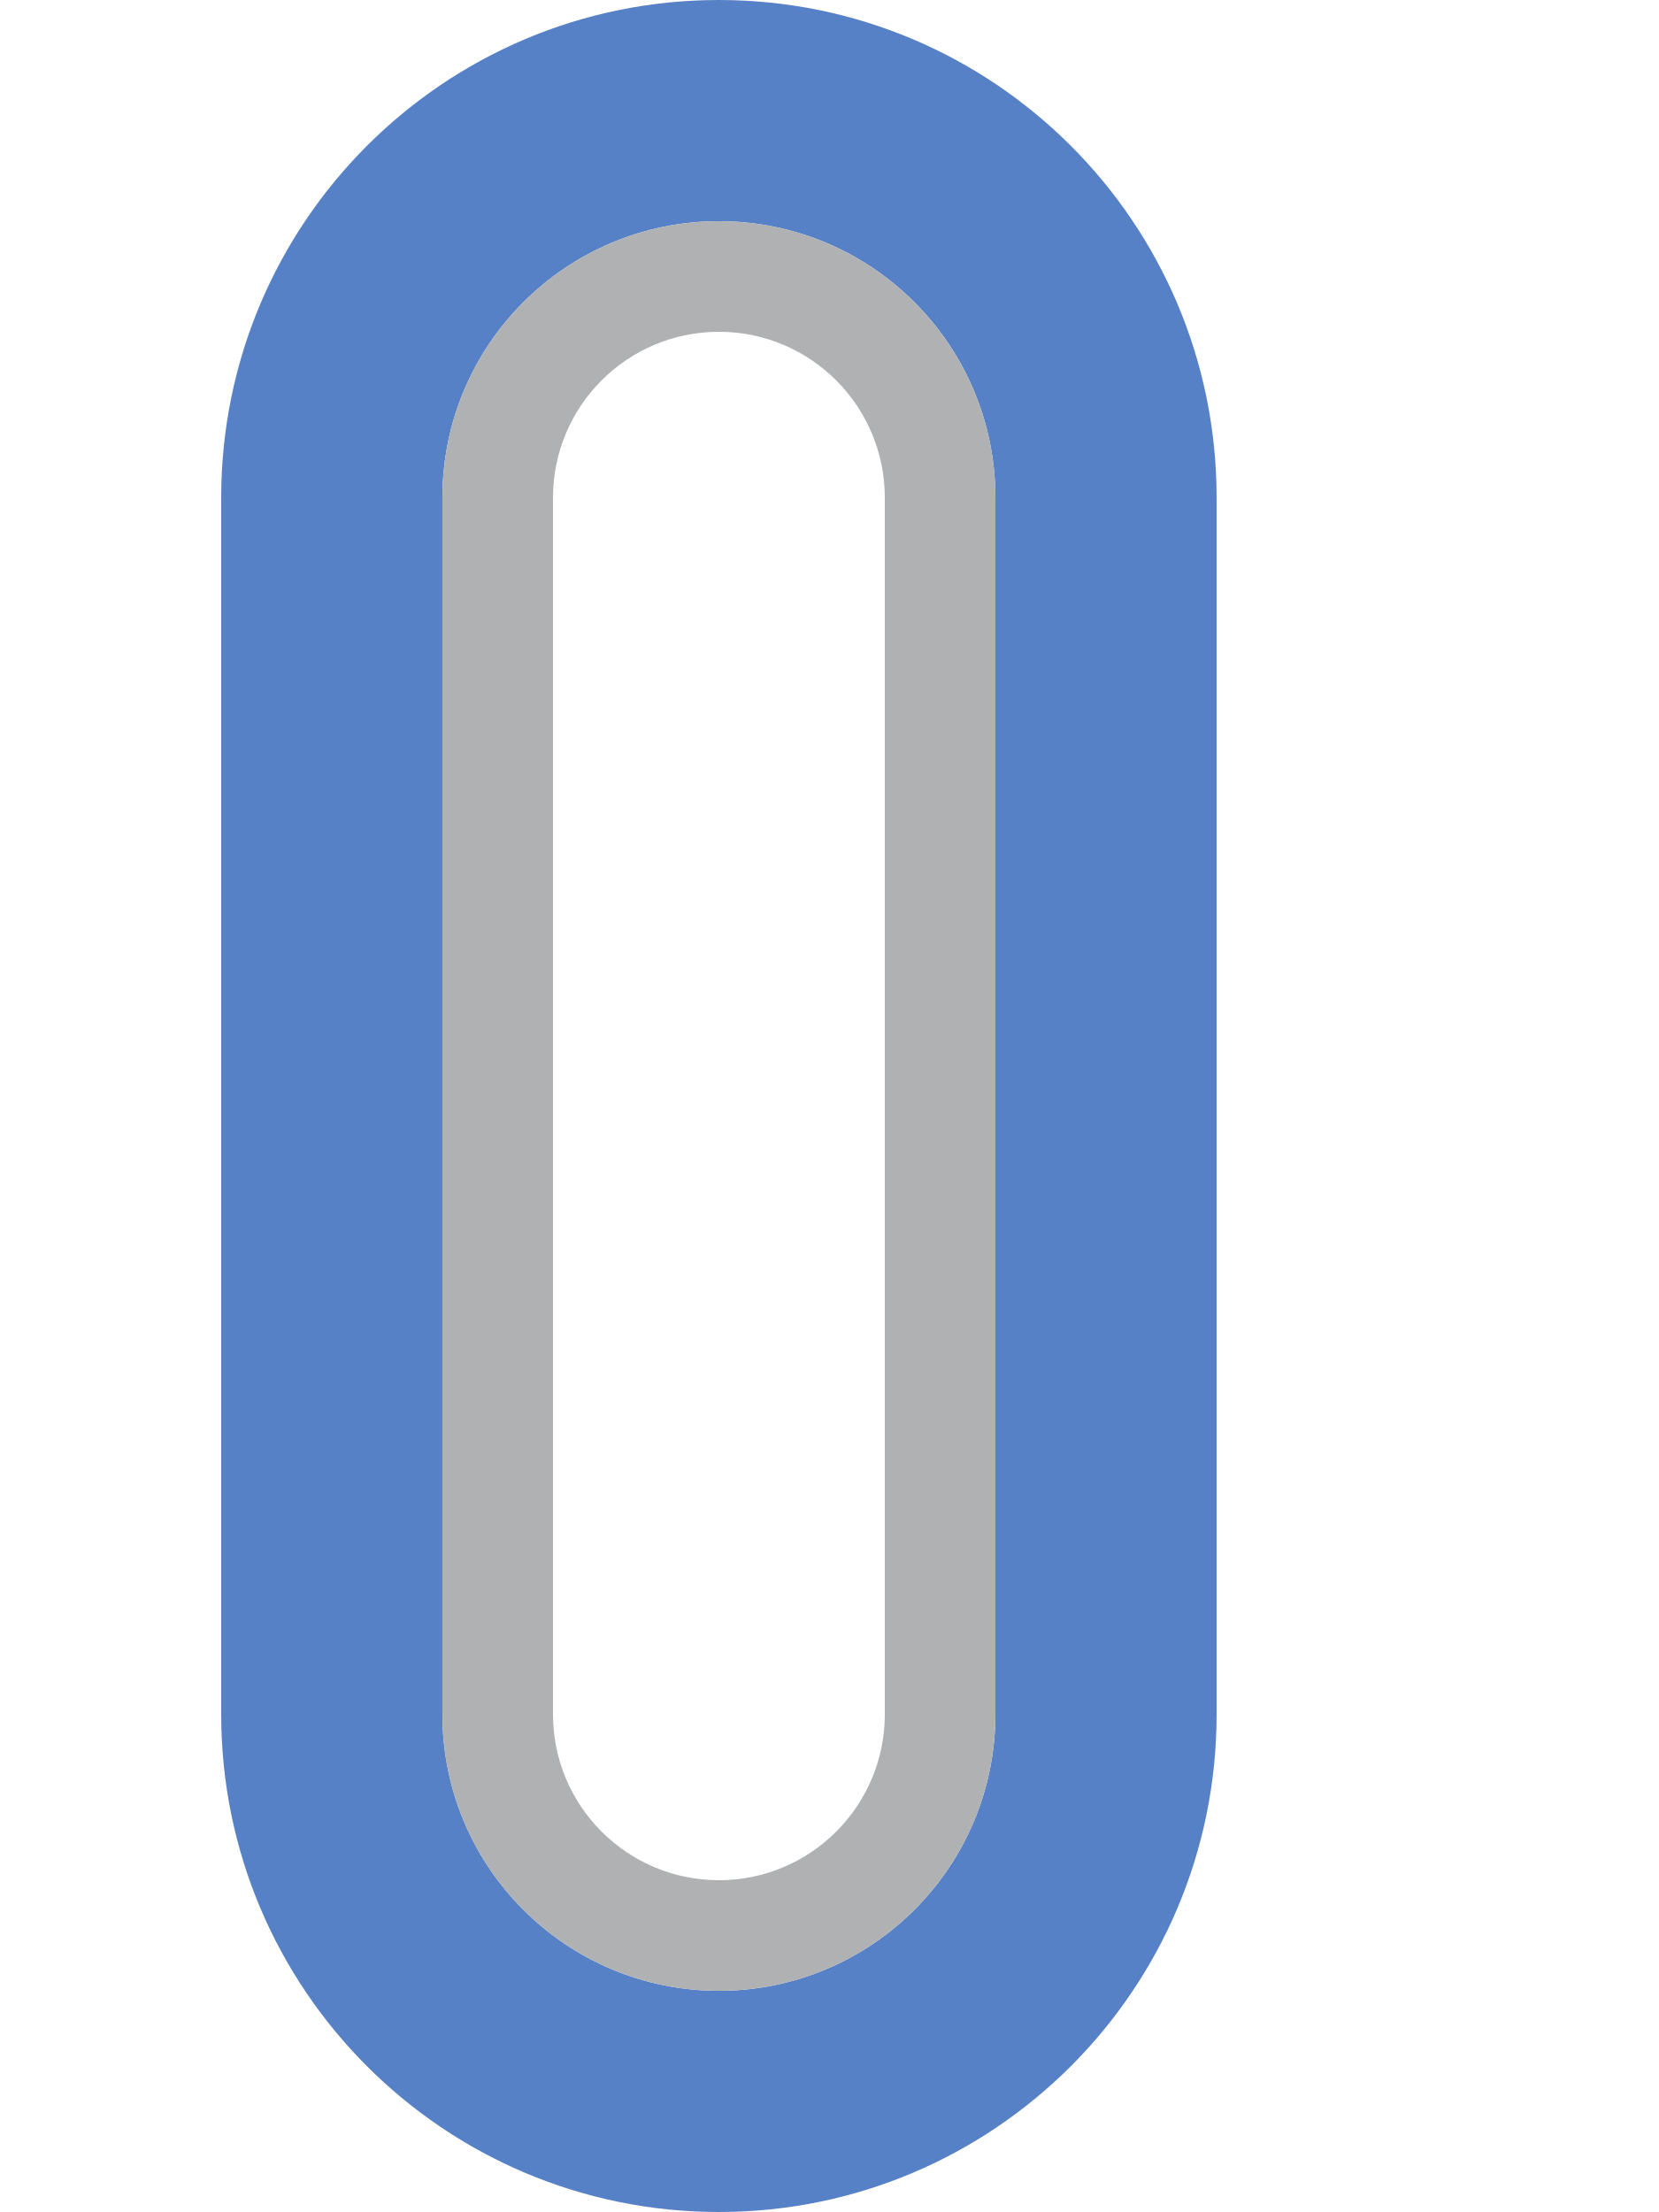
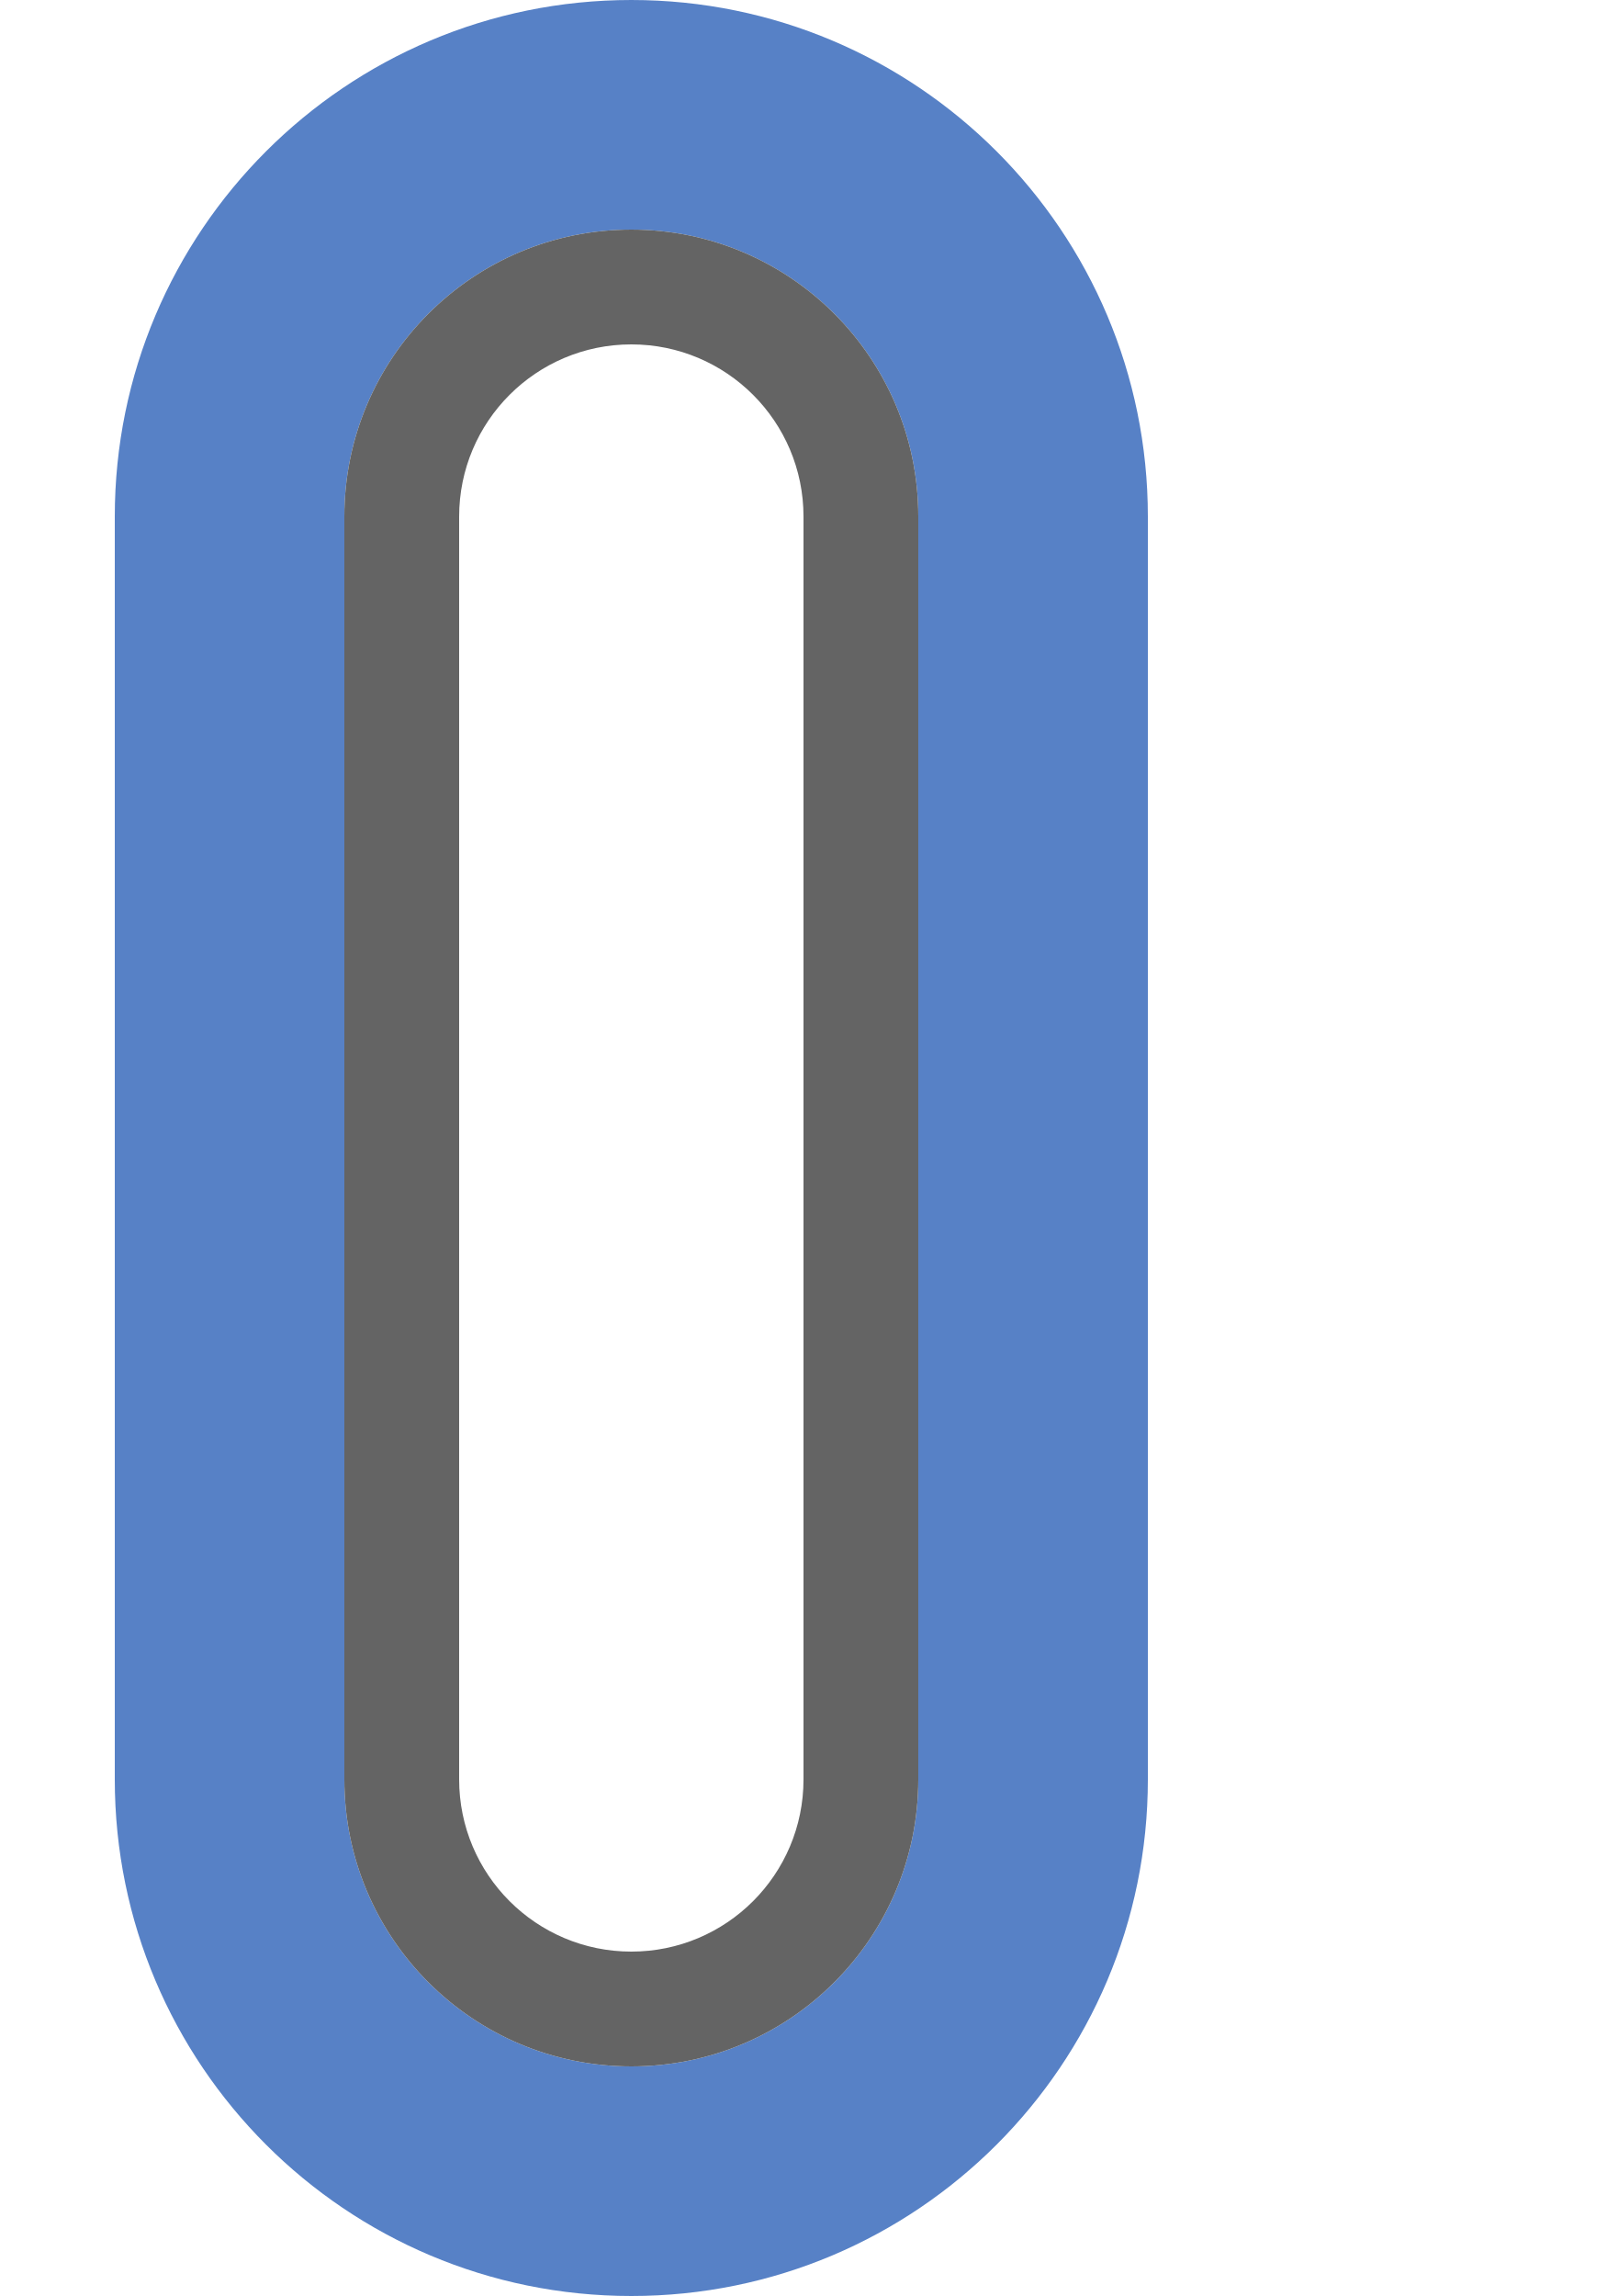
- <svg xmlns="http://www.w3.org/2000/svg" width="15" height="20" viewBox="0 0 15 20">
-   <rect width="15" height="20" fill="none" />
+ <svg xmlns="http://www.w3.org/2000/svg" width="14" height="20" viewBox="0 0 14 20">
+   <rect id="frame" width="14" height="20" fill="none" />
  <g fill="none" fill-rule="evenodd">
-     <path d="M6.5 0A4.5 4.5 0 0 1 11 4.5v11a4.5 4.5 0 1 1-9 0v-11A4.5 4.5 0 0 1 6.5 0zm0 2A2.5 2.5 0 0 0 4 4.5v11a2.5 2.5 0 1 0 5 0v-11A2.5 2.5 0 0 0 6.5 2z" fill="#5781C6" />
-     <path d="M6.5 2A2.5 2.5 0 0 1 9 4.5v11a2.5 2.5 0 1 1-5 0v-11A2.5 2.5 0 0 1 6.5 2zm0 1A1.5 1.5 0 0 0 5 4.5v11a1.5 1.5 0 0 0 3 0v-11A1.5 1.5 0 0 0 6.5 3z" fill="#AFB1B3" />
+     <path d="M5.5 0A4.5 4.5 0 0 1 10 4.5v11a4.5 4.5 0 1 1-9 0v-11A4.5 4.5 0 0 1 5.5 0zm0 2A2.5 2.5 0 0 0 3 4.5v11a2.5 2.5 0 1 0 5 0v-11A2.5 2.5 0 0 0 5.5 2z" fill="#5781C6" />
+     <path d="M5.5 2A2.5 2.5 0 0 1 8 4.5v11a2.5 2.5 0 1 1-5 0v-11A2.5 2.5 0 0 1 5.5 2zm0 1A1.5 1.5 0 0 0 4 4.5v11a1.5 1.5 0 0 0 3 0v-11A1.5 1.5 0 0 0 5.5 3z" fill="#646464" />
  </g>
</svg>
